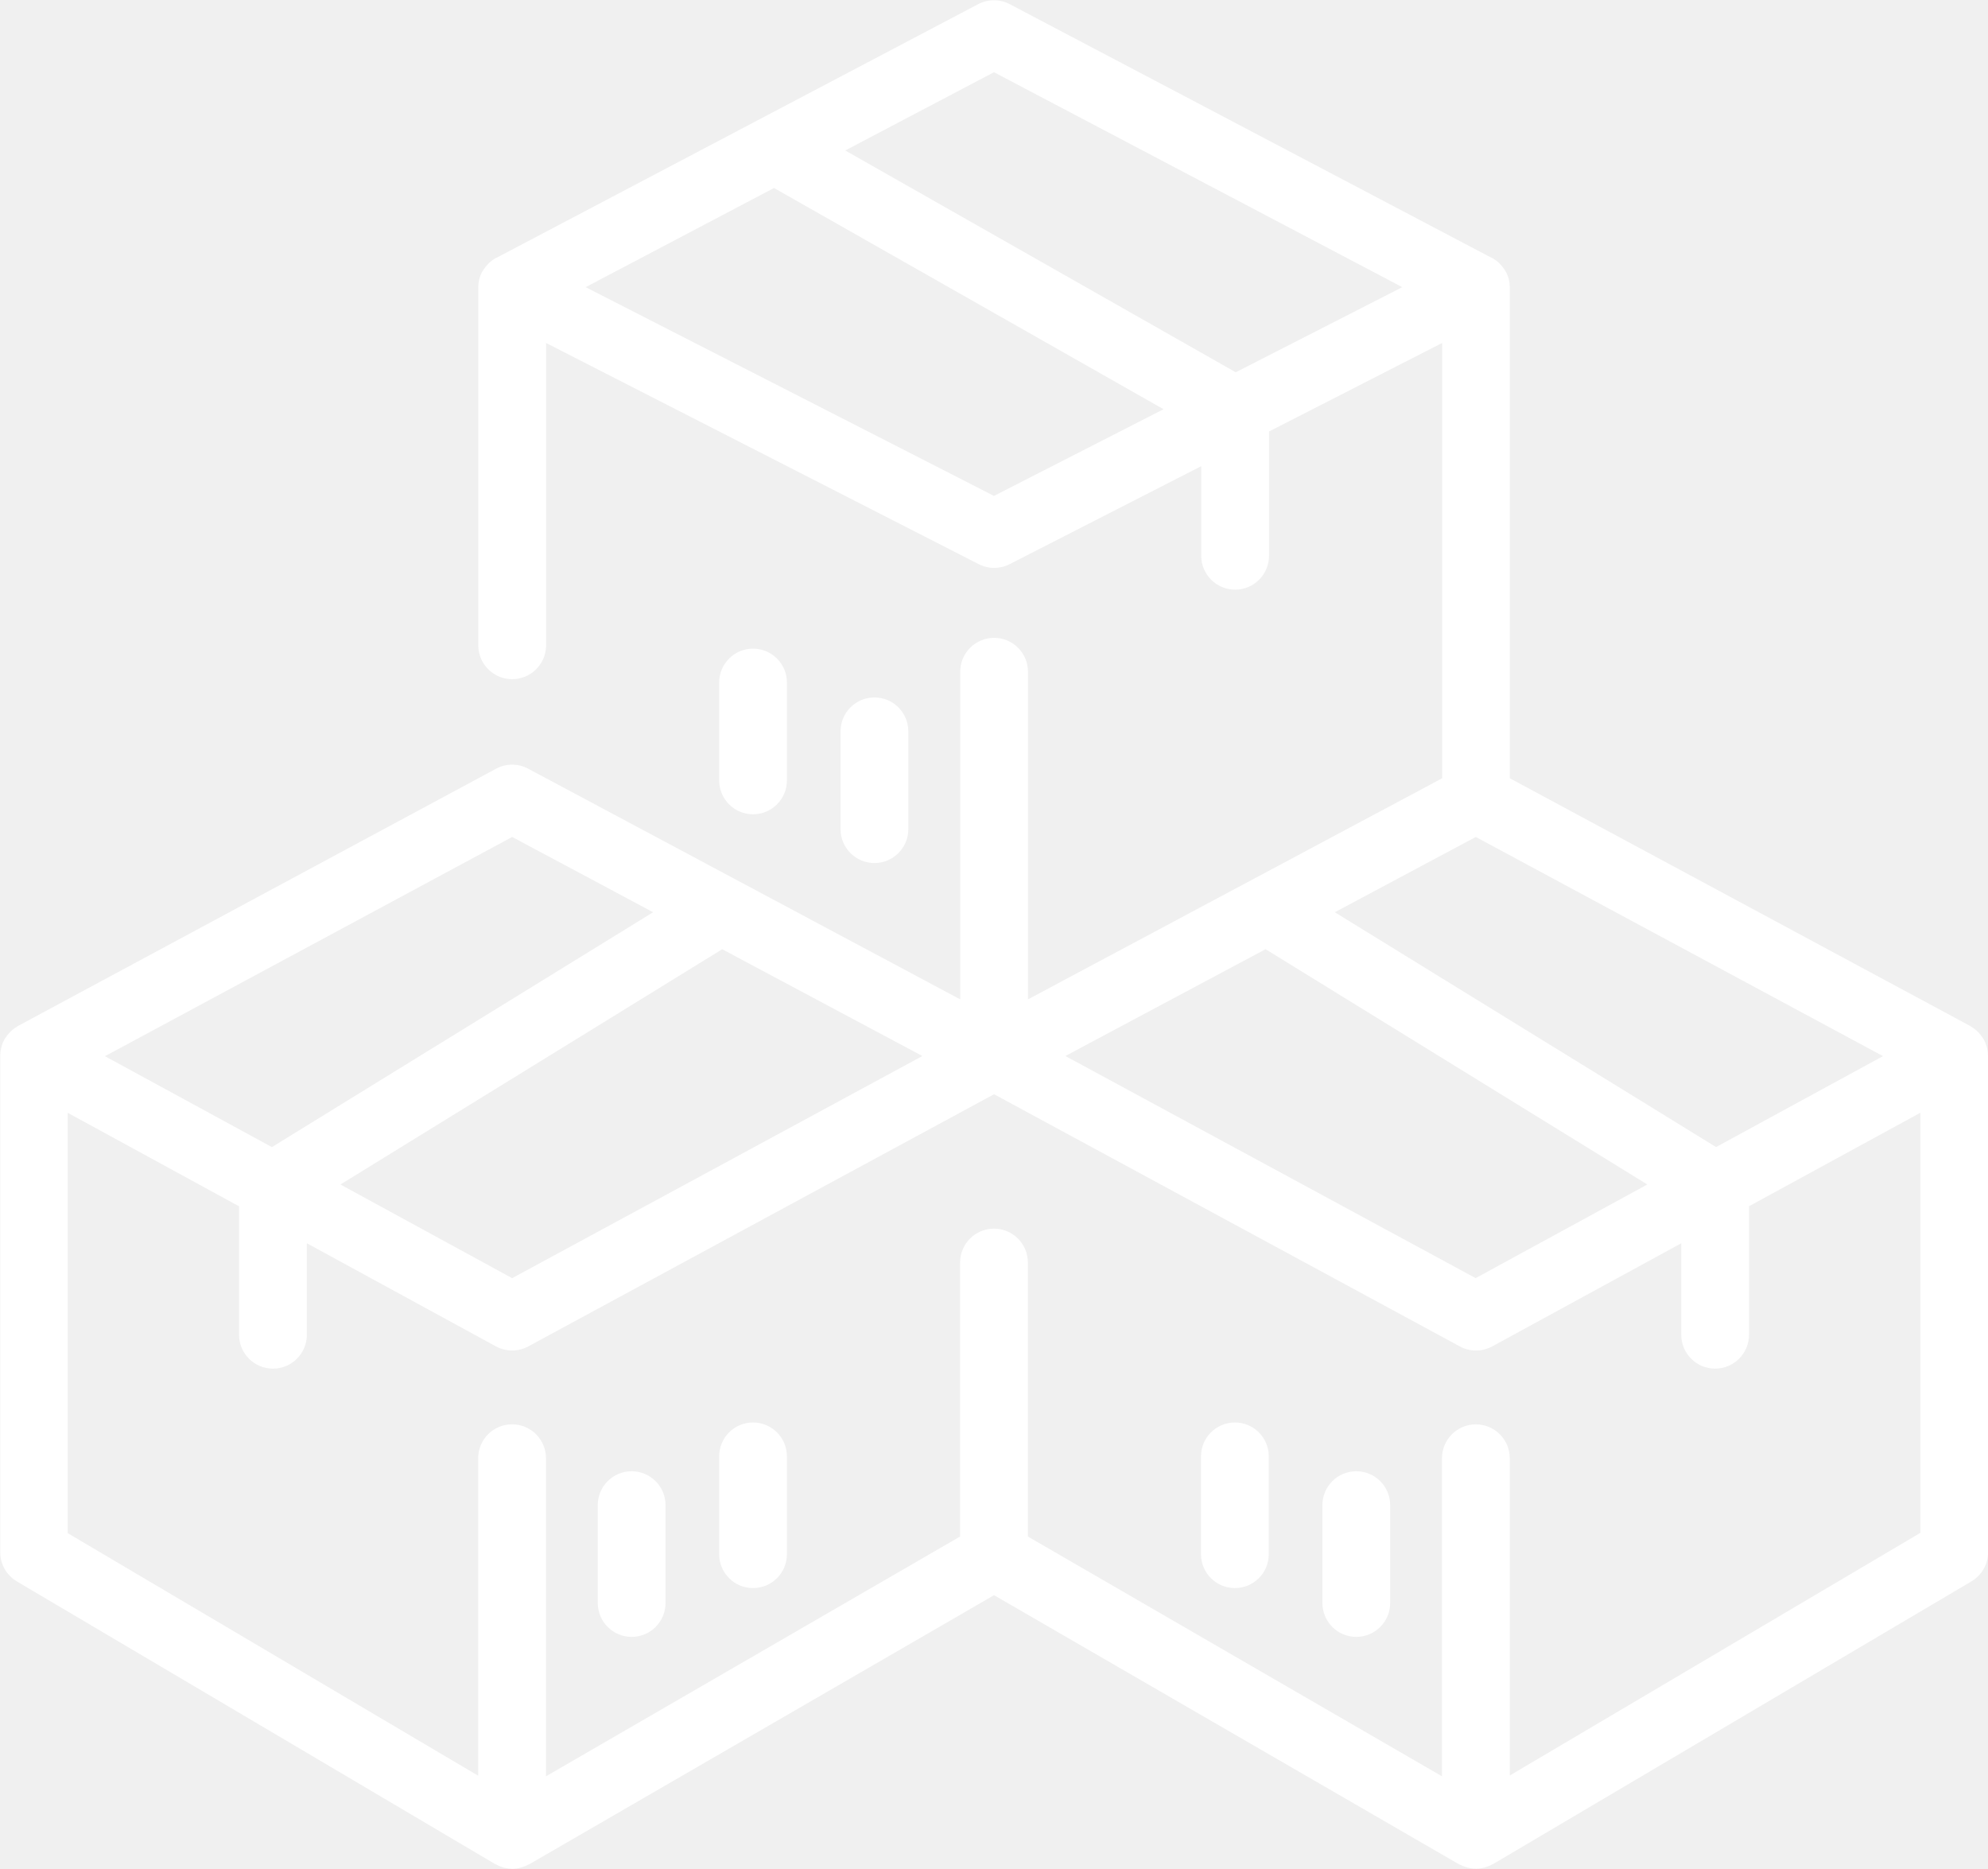
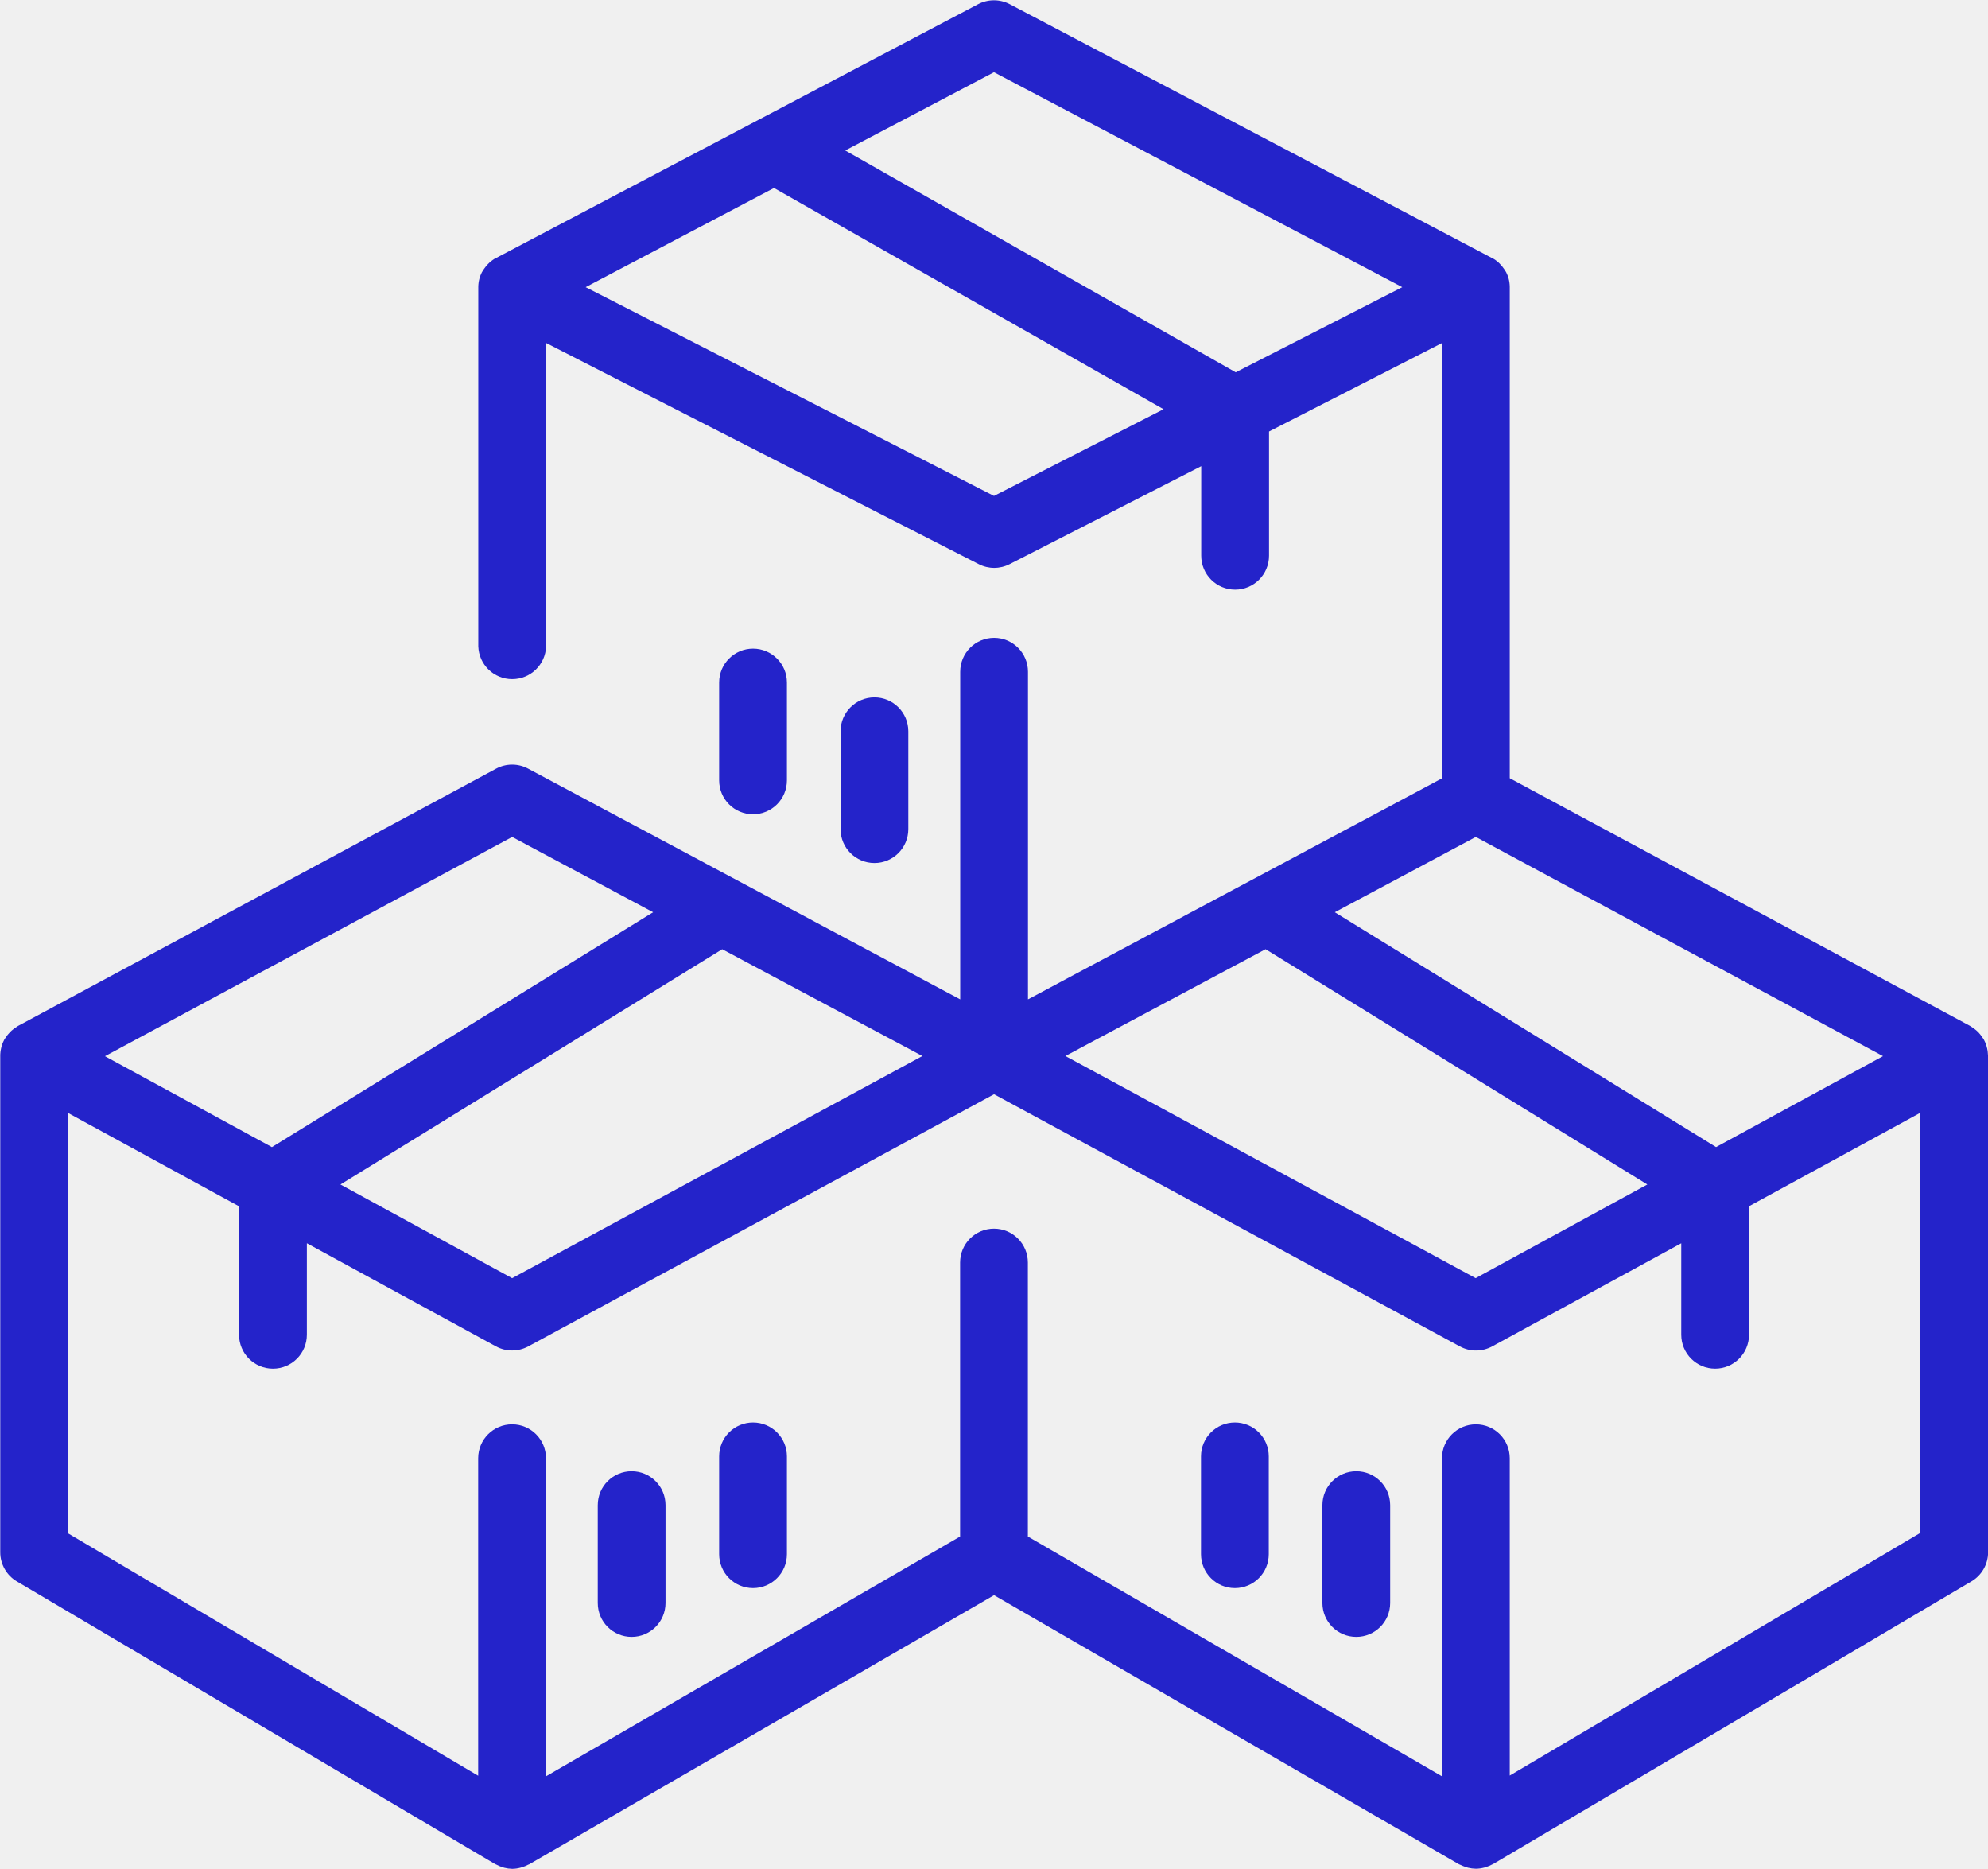
<svg xmlns="http://www.w3.org/2000/svg" width="54.679" height="51.393" viewBox="0 0 54.679 51.393">
  <g id="Grupo_42" data-name="Grupo 42" transform="translate(-431.042 -160.598)">
-     <path id="Trazado_1" data-name="Trazado 1" d="M448.415,201.058a.932.932,0,0,0-.932.932v2.691a.932.932,0,1,0,1.864,0V201.99A.932.932,0,0,0,448.415,201.058Z" fill="#fff" />
-     <path id="Trazado_2" data-name="Trazado 2" d="M451.754,199.717a.931.931,0,0,0-.932.931v2.691a.932.932,0,0,0,1.864,0v-2.691A.932.932,0,0,0,451.754,199.717Z" fill="#fff" />
-     <path id="Trazado_3" data-name="Trazado 3" d="M452.686,182.059v-2.691a.932.932,0,0,0-1.864,0v2.691a.932.932,0,0,0,1.864,0Z" fill="#fff" />
-     <path id="Trazado_4" data-name="Trazado 4" d="M456.025,183.4v-2.69a.932.932,0,1,0-1.864,0v2.69a.932.932,0,1,0,1.864,0Z" fill="#fff" />
-     <path id="Trazado_5" data-name="Trazado 5" d="M468.346,201.058a.932.932,0,0,0-.932.932v2.691a.932.932,0,0,0,1.864,0V201.99A.932.932,0,0,0,468.346,201.058Z" fill="#fff" />
-     <path id="Trazado_6" data-name="Trazado 6" d="M465.007,199.717a.932.932,0,0,0-.932.931v2.691a.932.932,0,1,0,1.864,0v-2.691A.931.931,0,0,0,465.007,199.717Z" fill="#fff" />
-     <path id="Trazado_7" data-name="Trazado 7" d="M485.691,189.413a.136.136,0,0,0-.008-.039.886.886,0,0,0-.076-.186c0-.006-.008-.012-.011-.018s-.023-.031-.034-.048h0a.969.969,0,0,0-.105-.134l-.048-.045a.931.931,0,0,0-.157-.115c-.008,0-.014-.011-.021-.015L472.567,182V168.483a.922.922,0,0,0-.032-.228v0a.938.938,0,0,0-.066-.169.405.405,0,0,0-.022-.035l-.035-.054a.939.939,0,0,0-.109-.134.513.513,0,0,0-.04-.041.9.9,0,0,0-.186-.132l-.006,0-13.256-6.977a.936.936,0,0,0-.87,0l-13.252,6.977-.006,0a.9.9,0,0,0-.186.133c-.015.013-.027.027-.04.04a1.007,1.007,0,0,0-.109.135l-.035.054c-.01.019-.016.022-.022.035a.938.938,0,0,0-.066.169v0a.923.923,0,0,0-.032.228v9.889a.933.933,0,0,0,1.865,0v-8.343l11.9,6.083a.928.928,0,0,0,.849,0l5.27-2.695v2.463a.932.932,0,1,0,1.865,0v-3.417l4.763-2.435V182l-11.393,6.081v-9.01a.932.932,0,0,0-1.864,0v9.01l-11.884-6.344a.928.928,0,0,0-.88,0l-13.141,7.07-.011.006-.015.011h0a.921.921,0,0,0-.164.12.62.62,0,0,0-.045.044.887.887,0,0,0-.108.135c-.01.016-.023.031-.033.047s-.008.012-.011.018h0a.886.886,0,0,0-.076.186c0,.013,0,.026-.009.039h0a.908.908,0,0,0-.026.186c0,.011,0,.021,0,.032v13.657a.93.93,0,0,0,.458.8l13.154,7.773c.011.007.023.009.034.015h0a.887.887,0,0,0,.162.069l.054.017a1.014,1.014,0,0,0,.22.03h0a.9.9,0,0,0,.22-.03.534.534,0,0,0,.053-.016h0a.819.819,0,0,0,.16-.066.259.259,0,0,0,.035-.014l12.784-7.4,12.787,7.4c.011.007.024.008.036.015a1.087,1.087,0,0,0,.155.062c.019.006.038.013.057.018h0a.952.952,0,0,0,.219.028.935.935,0,0,0,.223-.03c.018,0,.037-.011.055-.017a.863.863,0,0,0,.163-.068c.011-.006.023-.009.033-.015l13.155-7.773h0a.932.932,0,0,0,.458-.8V189.633a.285.285,0,0,0-.005-.031.861.861,0,0,0-.025-.189Zm-29.279.226-11.284,6.109-4.722-2.576,10.5-6.47Zm9.439-2.938,10.5,6.471-4.722,2.575-11.284-6.108Zm12.39,5.442-10.486-6.458,3.878-2.07,11.2,6.027Zm-19.86-29.559,11.23,5.911-4.581,2.341-10.74-6.1Zm0,11.652-11.231-5.741,5.181-2.727,10.714,6.084Zm-13.252,9.379,3.877,2.07-10.485,6.459-4.592-2.5Zm27.438,25.811V200.7a.932.932,0,1,0-1.864,0v8.747l-11.39-6.594v-7.535a.932.932,0,1,0-1.864,0v7.535l-11.39,6.594V200.7a.932.932,0,0,0-1.865,0v8.731l-11.29-6.671V191.2l4.713,2.572v3.532a.932.932,0,0,0,1.865,0v-2.516l5.2,2.836h0a.933.933,0,0,0,.891,0l12.81-6.934,12.811,6.935a.931.931,0,0,0,.89,0l5.2-2.836v2.515h0a.932.932,0,1,0,1.864,0v-3.534l4.713-2.571v11.553Z" fill="#fff" />
+     <path id="Trazado_1" data-name="Trazado 1" d="M448.415,201.058a.932.932,0,0,0-.932.932v2.691a.932.932,0,1,0,1.864,0V201.99A.932.932,0,0,0,448.415,201.058Z" fill="#2423CA" />
+     <path id="Trazado_2" data-name="Trazado 2" d="M451.754,199.717a.931.931,0,0,0-.932.931v2.691a.932.932,0,0,0,1.864,0v-2.691A.932.932,0,0,0,451.754,199.717Z" fill="#2423CA" />
+     <path id="Trazado_3" data-name="Trazado 3" d="M452.686,182.059v-2.691a.932.932,0,0,0-1.864,0v2.691a.932.932,0,0,0,1.864,0Z" fill="#2423CA" />
+     <path id="Trazado_4" data-name="Trazado 4" d="M456.025,183.4v-2.69a.932.932,0,1,0-1.864,0v2.69a.932.932,0,1,0,1.864,0Z" fill="#2423CA" />
+     <path id="Trazado_5" data-name="Trazado 5" d="M468.346,201.058a.932.932,0,0,0-.932.932v2.691a.932.932,0,0,0,1.864,0V201.99A.932.932,0,0,0,468.346,201.058Z" fill="#2423CA" />
+     <path id="Trazado_6" data-name="Trazado 6" d="M465.007,199.717a.932.932,0,0,0-.932.931v2.691a.932.932,0,1,0,1.864,0v-2.691A.931.931,0,0,0,465.007,199.717Z" fill="#2423CA" />
+     <path id="Trazado_7" data-name="Trazado 7" d="M485.691,189.413a.136.136,0,0,0-.008-.039.886.886,0,0,0-.076-.186c0-.006-.008-.012-.011-.018s-.023-.031-.034-.048h0a.969.969,0,0,0-.105-.134l-.048-.045a.931.931,0,0,0-.157-.115c-.008,0-.014-.011-.021-.015L472.567,182V168.483a.922.922,0,0,0-.032-.228v0a.938.938,0,0,0-.066-.169.405.405,0,0,0-.022-.035l-.035-.054a.939.939,0,0,0-.109-.134.513.513,0,0,0-.04-.041.9.9,0,0,0-.186-.132l-.006,0-13.256-6.977a.936.936,0,0,0-.87,0l-13.252,6.977-.006,0a.9.9,0,0,0-.186.133c-.015.013-.027.027-.04.04a1.007,1.007,0,0,0-.109.135l-.035.054c-.01.019-.016.022-.022.035a.938.938,0,0,0-.066.169v0a.923.923,0,0,0-.032.228v9.889a.933.933,0,0,0,1.865,0v-8.343l11.9,6.083a.928.928,0,0,0,.849,0l5.27-2.695v2.463a.932.932,0,1,0,1.865,0v-3.417l4.763-2.435V182l-11.393,6.081v-9.01a.932.932,0,0,0-1.864,0v9.01l-11.884-6.344a.928.928,0,0,0-.88,0l-13.141,7.07-.011.006-.015.011h0a.921.921,0,0,0-.164.12.62.62,0,0,0-.045.044.887.887,0,0,0-.108.135c-.01.016-.023.031-.033.047s-.008.012-.011.018h0a.886.886,0,0,0-.076.186c0,.013,0,.026-.009.039h0a.908.908,0,0,0-.026.186c0,.011,0,.021,0,.032v13.657a.93.93,0,0,0,.458.8l13.154,7.773c.011.007.023.009.034.015h0a.887.887,0,0,0,.162.069l.054.017a1.014,1.014,0,0,0,.22.03h0a.9.9,0,0,0,.22-.03.534.534,0,0,0,.053-.016h0a.819.819,0,0,0,.16-.066.259.259,0,0,0,.035-.014l12.784-7.4,12.787,7.4c.011.007.024.008.036.015a1.087,1.087,0,0,0,.155.062c.019.006.038.013.057.018h0a.952.952,0,0,0,.219.028.935.935,0,0,0,.223-.03c.018,0,.037-.011.055-.017a.863.863,0,0,0,.163-.068c.011-.006.023-.009.033-.015l13.155-7.773h0a.932.932,0,0,0,.458-.8V189.633a.285.285,0,0,0-.005-.031.861.861,0,0,0-.025-.189Zm-29.279.226-11.284,6.109-4.722-2.576,10.5-6.47Zm9.439-2.938,10.5,6.471-4.722,2.575-11.284-6.108Zm12.39,5.442-10.486-6.458,3.878-2.07,11.2,6.027Zm-19.86-29.559,11.23,5.911-4.581,2.341-10.74-6.1Zm0,11.652-11.231-5.741,5.181-2.727,10.714,6.084Zm-13.252,9.379,3.877,2.07-10.485,6.459-4.592-2.5Zm27.438,25.811V200.7a.932.932,0,1,0-1.864,0v8.747l-11.39-6.594v-7.535a.932.932,0,1,0-1.864,0v7.535l-11.39,6.594V200.7a.932.932,0,0,0-1.865,0v8.731l-11.29-6.671V191.2l4.713,2.572v3.532a.932.932,0,0,0,1.865,0v-2.516l5.2,2.836h0a.933.933,0,0,0,.891,0l12.81-6.934,12.811,6.935a.931.931,0,0,0,.89,0l5.2-2.836v2.515h0a.932.932,0,1,0,1.864,0v-3.534l4.713-2.571v11.553Z" fill="#2423CA" />
  </g>
</svg>
